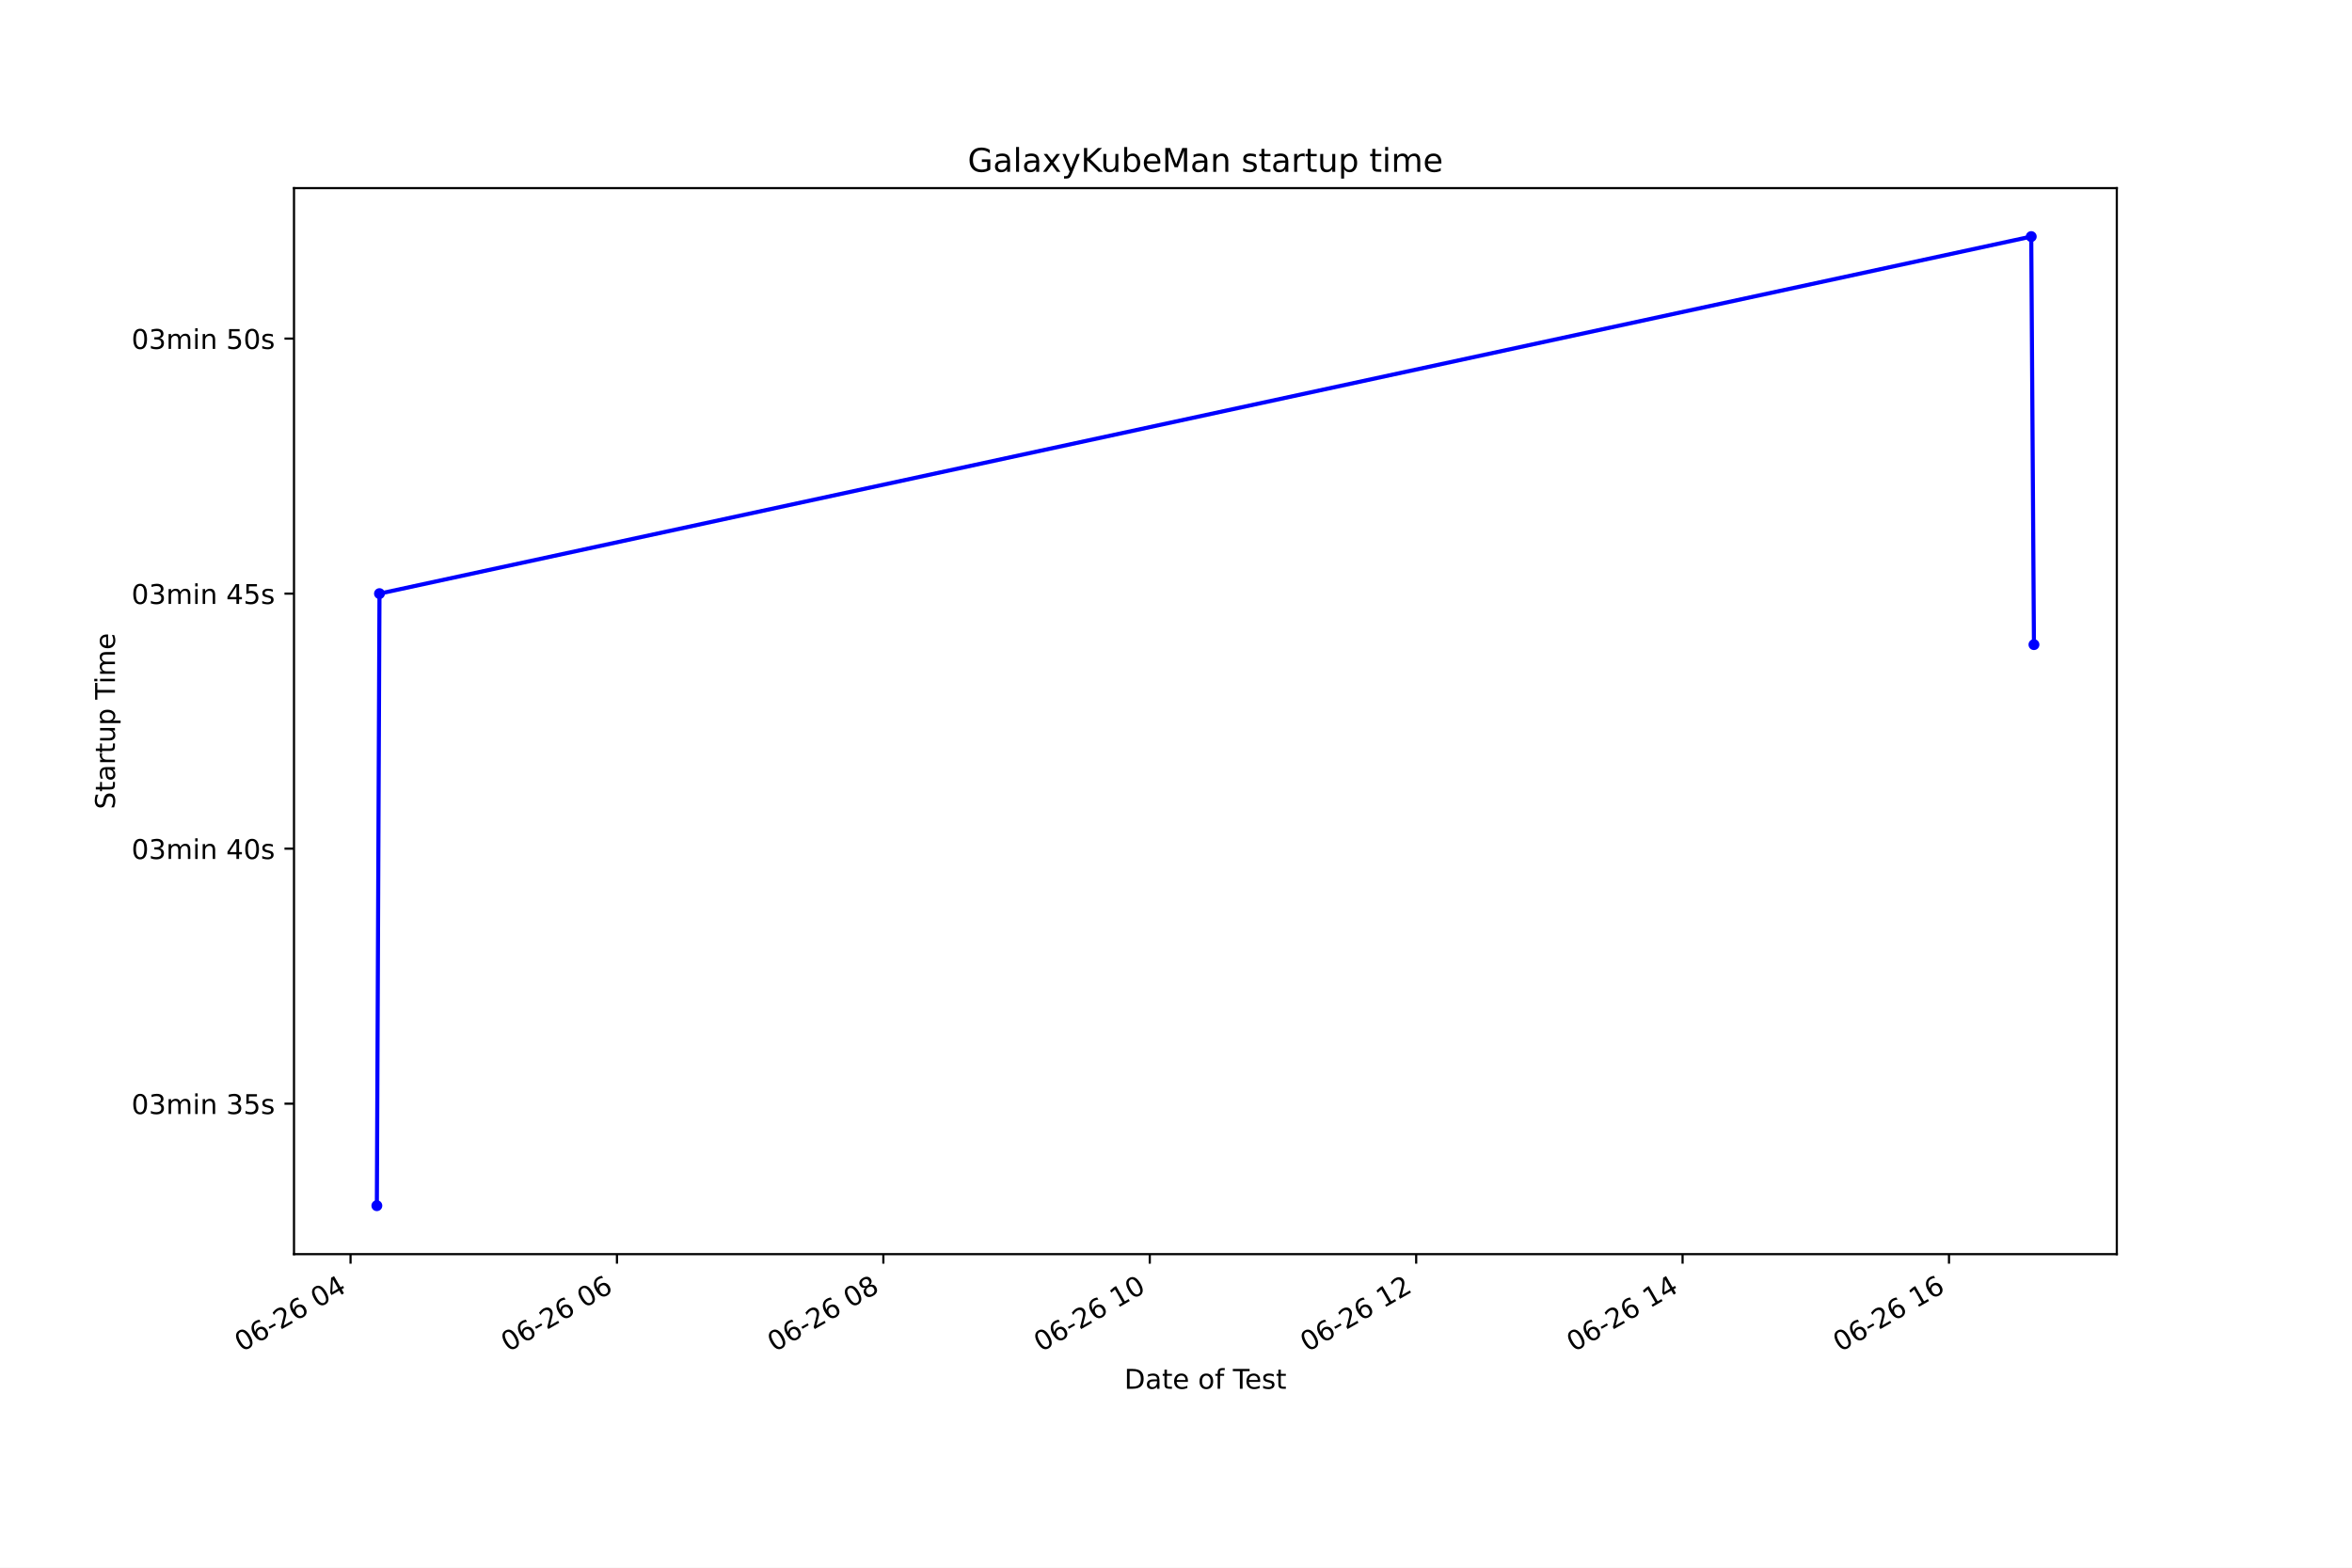
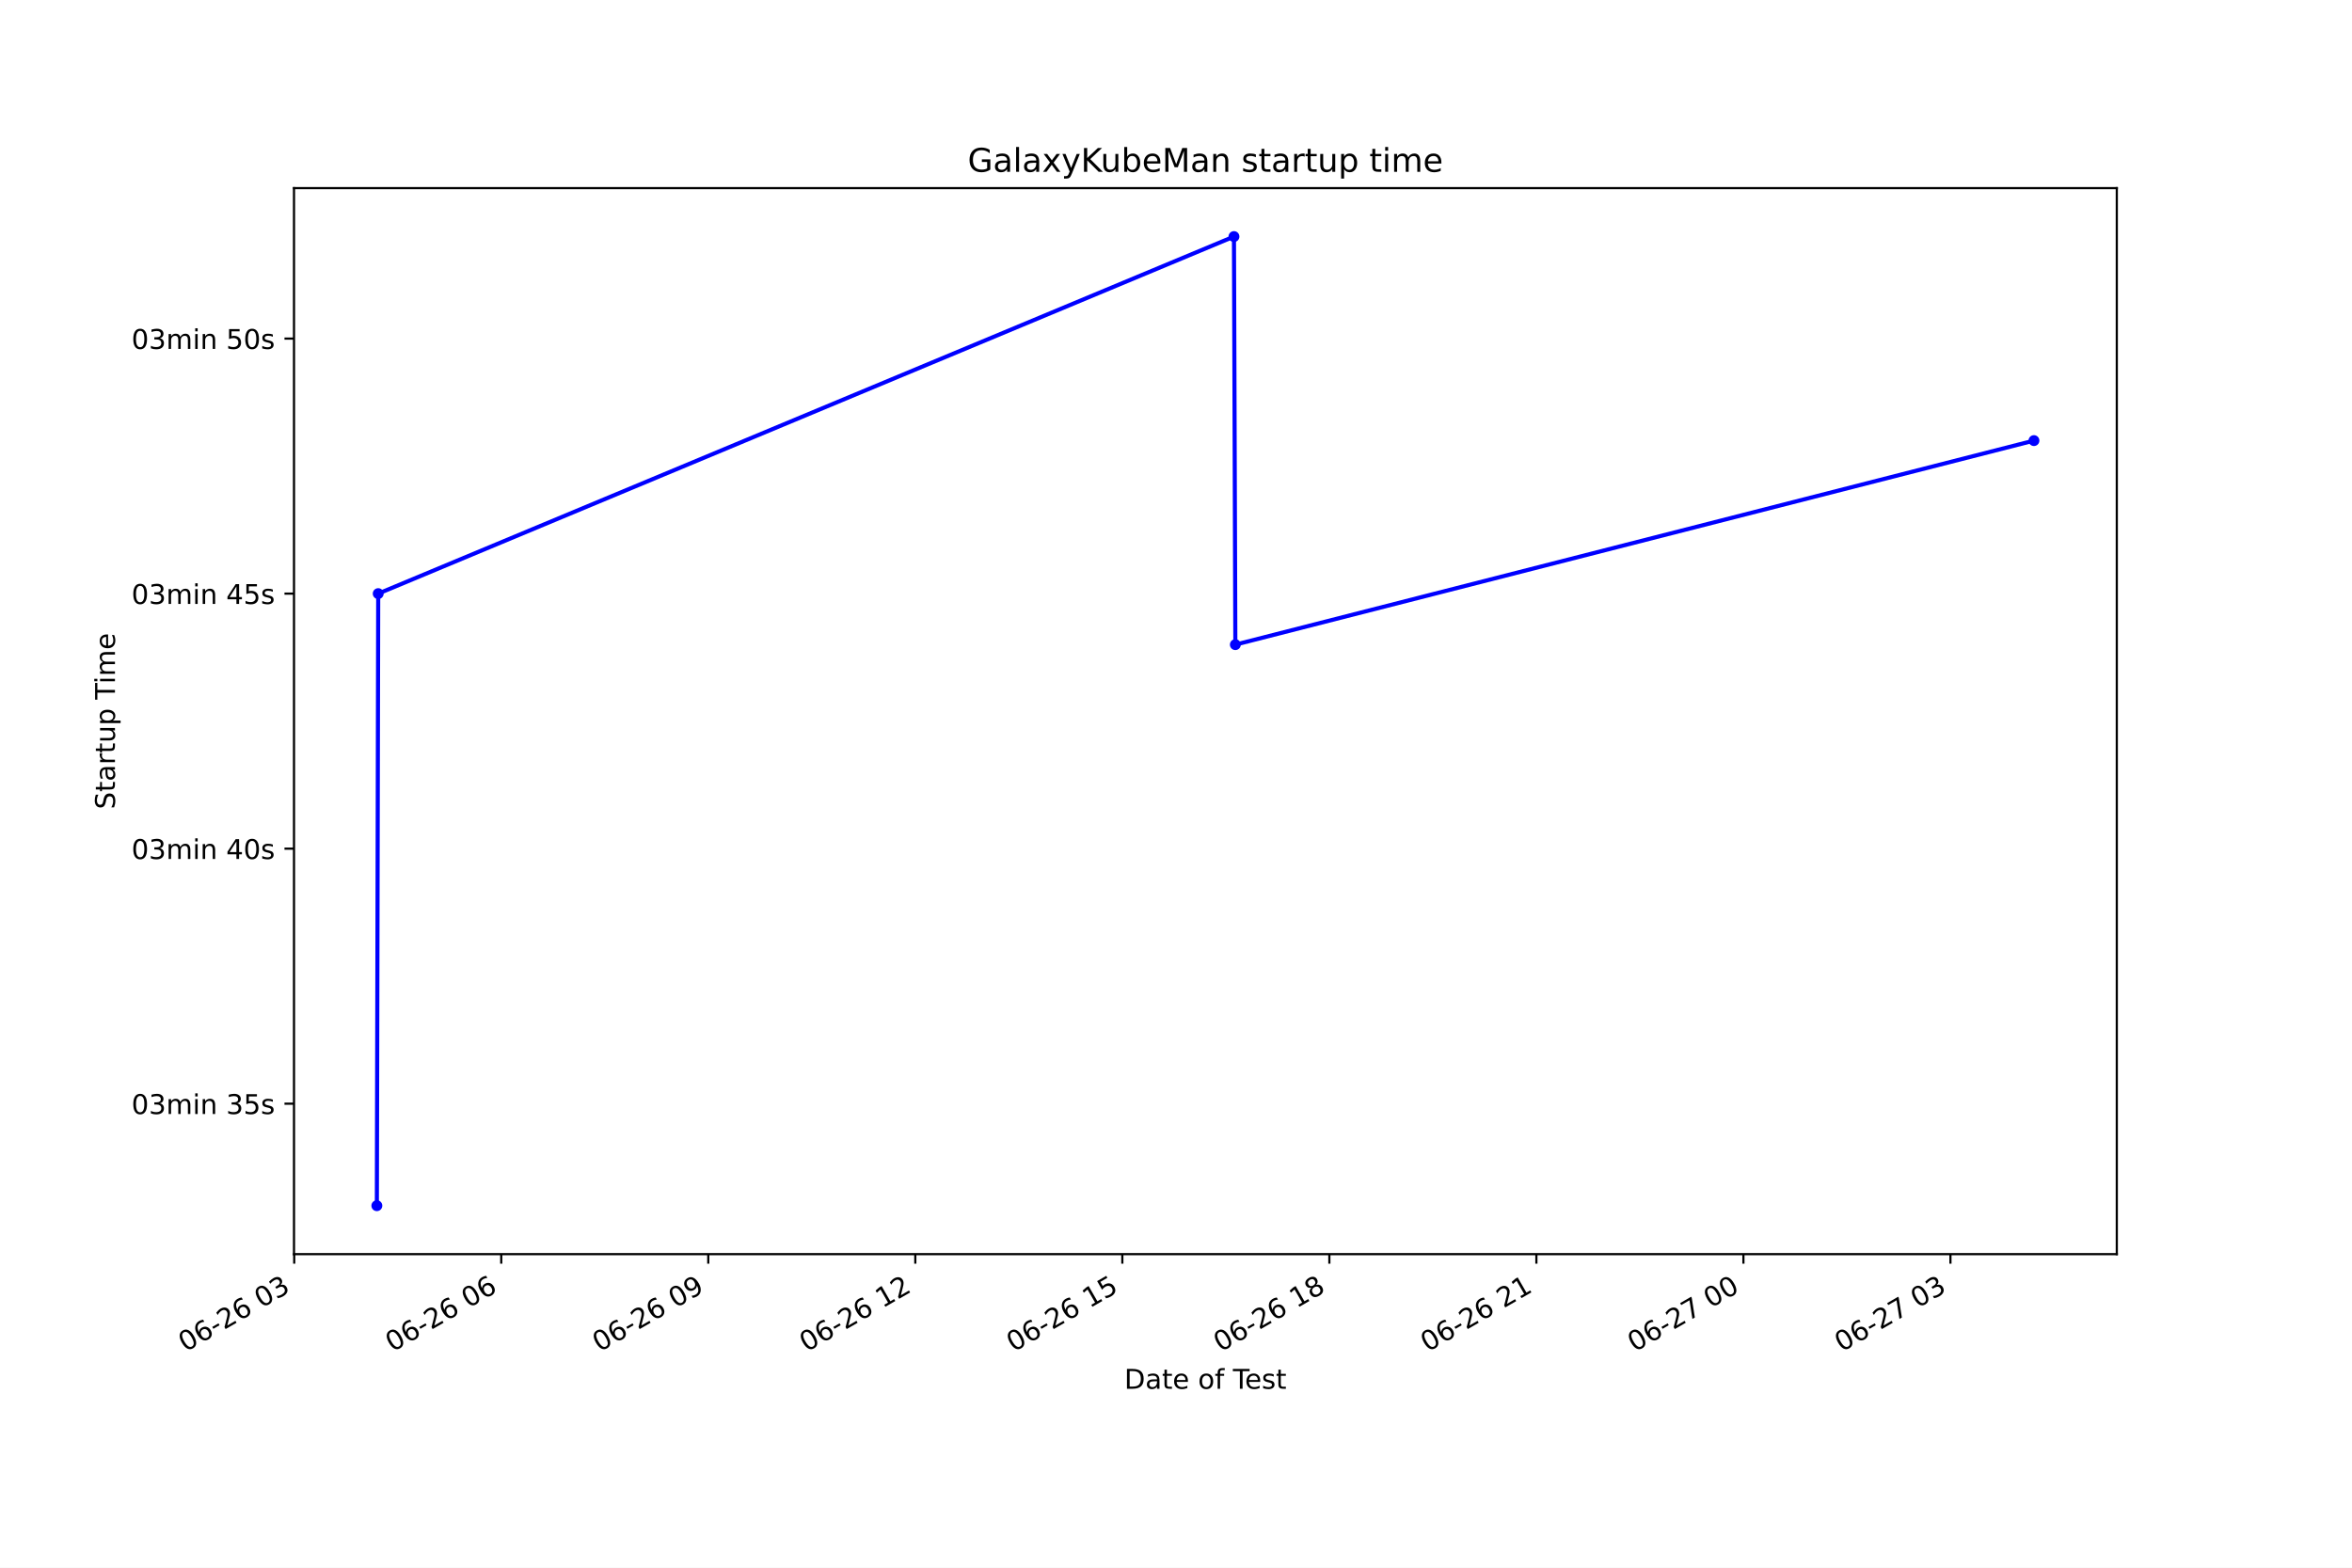
<svg xmlns="http://www.w3.org/2000/svg" xmlns:xlink="http://www.w3.org/1999/xlink" height="576pt" version="1.1" viewBox="0 0 864 576" width="864pt">
  <defs>
    <style type="text/css">*{stroke-linecap:butt;stroke-linejoin:round;}</style>
  </defs>
  <g id="figure_1">
    <g id="patch_1">
      <path d="M 0 576  L 864 576  L 864 0  L 0 0  z " style="fill:#ffffff;" />
    </g>
    <g id="axes_1">
      <g id="patch_2">
        <path d="M 108 460.8  L 777.6 460.8  L 777.6 69.12  L 108 69.12  z " style="fill:#ffffff;" />
      </g>
      <g id="matplotlib.axis_1">
        <g id="xtick_1">
          <g id="line2d_1">
            <defs>
-               <path d="M 0 0  L 0 3.5  " id="mfc3177bf66" style="stroke:#000000;stroke-width:0.8;" />
+               <path d="M 0 0  L 0 3.5  " id="m92f8b8c4ab" style="stroke:#000000;stroke-width:0.8;" />
            </defs>
            <g>
-               <use style="stroke:#000000;stroke-width:0.8;" x="128.772" xlink:href="#mfc3177bf66" y="460.8" />
+               <use style="stroke:#000000;stroke-width:0.8;" x="108.079" xlink:href="#m92f8b8c4ab" y="460.8" />
            </g>
          </g>
          <g id="text_1">
-             <g transform="translate(88.79514 496.8609)rotate(-30)scale(0.1 -0.1)">
+             <g transform="translate(68.10206 496.8609)rotate(-30)scale(0.1 -0.1)">
              <defs>
                <path d="M 2034 4250  Q 1547 4250 1301 3770  Q 1056 3291 1056 2328  Q 1056 1369 1301 889  Q 1547 409 2034 409  Q 2525 409 2770 889  Q 3016 1369 3016 2328  Q 3016 3291 2770 3770  Q 2525 4250 2034 4250  z M 2034 4750  Q 2819 4750 3233 4129  Q 3647 3509 3647 2328  Q 3647 1150 3233 529  Q 2819 -91 2034 -91  Q 1250 -91 836 529  Q 422 1150 422 2328  Q 422 3509 836 4129  Q 1250 4750 2034 4750  z " id="DejaVuSans-30" transform="scale(0.015625)" />
                <path d="M 2113 2584  Q 1688 2584 1439 2293  Q 1191 2003 1191 1497  Q 1191 994 1439 701  Q 1688 409 2113 409  Q 2538 409 2786 701  Q 3034 994 3034 1497  Q 3034 2003 2786 2293  Q 2538 2584 2113 2584  z M 3366 4563  L 3366 3988  Q 3128 4100 2886 4159  Q 2644 4219 2406 4219  Q 1781 4219 1451 3797  Q 1122 3375 1075 2522  Q 1259 2794 1537 2939  Q 1816 3084 2150 3084  Q 2853 3084 3261 2657  Q 3669 2231 3669 1497  Q 3669 778 3244 343  Q 2819 -91 2113 -91  Q 1303 -91 875 529  Q 447 1150 447 2328  Q 447 3434 972 4092  Q 1497 4750 2381 4750  Q 2619 4750 2861 4703  Q 3103 4656 3366 4563  z " id="DejaVuSans-36" transform="scale(0.015625)" />
                <path d="M 313 2009  L 1997 2009  L 1997 1497  L 313 1497  L 313 2009  z " id="DejaVuSans-2d" transform="scale(0.015625)" />
                <path d="M 1228 531  L 3431 531  L 3431 0  L 469 0  L 469 531  Q 828 903 1448 1529  Q 2069 2156 2228 2338  Q 2531 2678 2651 2914  Q 2772 3150 2772 3378  Q 2772 3750 2511 3984  Q 2250 4219 1831 4219  Q 1534 4219 1204 4116  Q 875 4013 500 3803  L 500 4441  Q 881 4594 1212 4672  Q 1544 4750 1819 4750  Q 2544 4750 2975 4387  Q 3406 4025 3406 3419  Q 3406 3131 3298 2873  Q 3191 2616 2906 2266  Q 2828 2175 2409 1742  Q 1991 1309 1228 531  z " id="DejaVuSans-32" transform="scale(0.015625)" />
                <path id="DejaVuSans-20" transform="scale(0.015625)" />
-                 <path d="M 2419 4116  L 825 1625  L 2419 1625  L 2419 4116  z M 2253 4666  L 3047 4666  L 3047 1625  L 3713 1625  L 3713 1100  L 3047 1100  L 3047 0  L 2419 0  L 2419 1100  L 313 1100  L 313 1709  L 2253 4666  z " id="DejaVuSans-34" transform="scale(0.015625)" />
+                 <path d="M 2597 2516  Q 3050 2419 3304 2112  Q 3559 1806 3559 1356  Q 3559 666 3084 287  Q 2609 -91 1734 -91  Q 1441 -91 1130 -33  Q 819 25 488 141  L 488 750  Q 750 597 1062 519  Q 1375 441 1716 441  Q 2309 441 2620 675  Q 2931 909 2931 1356  Q 2931 1769 2642 2001  Q 2353 2234 1838 2234  L 1294 2234  L 1294 2753  L 1863 2753  Q 2328 2753 2575 2939  Q 2822 3125 2822 3475  Q 2822 3834 2567 4026  Q 2313 4219 1838 4219  Q 1578 4219 1281 4162  Q 984 4106 628 3988  L 628 4550  Q 988 4650 1302 4700  Q 1616 4750 1894 4750  Q 2613 4750 3031 4423  Q 3450 4097 3450 3541  Q 3450 3153 3228 2886  Q 3006 2619 2597 2516  z " id="DejaVuSans-33" transform="scale(0.015625)" />
              </defs>
              <use xlink:href="#DejaVuSans-30" />
              <use x="63.623" xlink:href="#DejaVuSans-36" />
              <use x="127.246" xlink:href="#DejaVuSans-2d" />
              <use x="163.33" xlink:href="#DejaVuSans-32" />
              <use x="226.953" xlink:href="#DejaVuSans-36" />
              <use x="290.576" xlink:href="#DejaVuSans-20" />
              <use x="322.363" xlink:href="#DejaVuSans-30" />
-               <use x="385.986" xlink:href="#DejaVuSans-34" />
+               <use x="385.986" xlink:href="#DejaVuSans-33" />
            </g>
          </g>
        </g>
        <g id="xtick_2">
          <g id="line2d_2">
            <g>
-               <use style="stroke:#000000;stroke-width:0.8;" x="226.636" xlink:href="#mfc3177bf66" y="460.8" />
+               <use style="stroke:#000000;stroke-width:0.8;" x="184.131" xlink:href="#m92f8b8c4ab" y="460.8" />
            </g>
          </g>
          <g id="text_2">
-             <g transform="translate(186.6591 496.8609)rotate(-30)scale(0.1 -0.1)">
+             <g transform="translate(144.1534 496.8609)rotate(-30)scale(0.1 -0.1)">
              <use xlink:href="#DejaVuSans-30" />
              <use x="63.623" xlink:href="#DejaVuSans-36" />
              <use x="127.246" xlink:href="#DejaVuSans-2d" />
              <use x="163.33" xlink:href="#DejaVuSans-32" />
              <use x="226.953" xlink:href="#DejaVuSans-36" />
              <use x="290.576" xlink:href="#DejaVuSans-20" />
              <use x="322.363" xlink:href="#DejaVuSans-30" />
              <use x="385.986" xlink:href="#DejaVuSans-36" />
            </g>
          </g>
        </g>
        <g id="xtick_3">
          <g id="line2d_3">
            <g>
-               <use style="stroke:#000000;stroke-width:0.8;" x="324.5" xlink:href="#mfc3177bf66" y="460.8" />
+               <use style="stroke:#000000;stroke-width:0.8;" x="260.182" xlink:href="#m92f8b8c4ab" y="460.8" />
            </g>
          </g>
          <g id="text_3">
-             <g transform="translate(284.523 496.8609)rotate(-30)scale(0.1 -0.1)">
-               <defs>
-                 <path d="M 2034 2216  Q 1584 2216 1326 1975  Q 1069 1734 1069 1313  Q 1069 891 1326 650  Q 1584 409 2034 409  Q 2484 409 2743 651  Q 3003 894 3003 1313  Q 3003 1734 2745 1975  Q 2488 2216 2034 2216  z M 1403 2484  Q 997 2584 770 2862  Q 544 3141 544 3541  Q 544 4100 942 4425  Q 1341 4750 2034 4750  Q 2731 4750 3128 4425  Q 3525 4100 3525 3541  Q 3525 3141 3298 2862  Q 3072 2584 2669 2484  Q 3125 2378 3379 2068  Q 3634 1759 3634 1313  Q 3634 634 3220 271  Q 2806 -91 2034 -91  Q 1263 -91 848 271  Q 434 634 434 1313  Q 434 1759 690 2068  Q 947 2378 1403 2484  z M 1172 3481  Q 1172 3119 1398 2916  Q 1625 2713 2034 2713  Q 2441 2713 2670 2916  Q 2900 3119 2900 3481  Q 2900 3844 2670 4047  Q 2441 4250 2034 4250  Q 1625 4250 1398 4047  Q 1172 3844 1172 3481  z " id="DejaVuSans-38" transform="scale(0.015625)" />
+             <g transform="translate(220.2047 496.8609)rotate(-30)scale(0.1 -0.1)">
+               <defs>
+                 <path d="M 703 97  L 703 672  Q 941 559 1184 500  Q 1428 441 1663 441  Q 2288 441 2617 861  Q 2947 1281 2994 2138  Q 2813 1869 2534 1725  Q 2256 1581 1919 1581  Q 1219 1581 811 2004  Q 403 2428 403 3163  Q 403 3881 828 4315  Q 1253 4750 1959 4750  Q 2769 4750 3195 4129  Q 3622 3509 3622 2328  Q 3622 1225 3098 567  Q 2575 -91 1691 -91  Q 1453 -91 1209 -44  Q 966 3 703 97  z M 1959 2075  Q 2384 2075 2632 2365  Q 2881 2656 2881 3163  Q 2881 3666 2632 3958  Q 2384 4250 1959 4250  Q 1534 4250 1286 3958  Q 1038 3666 1038 3163  Q 1038 2656 1286 2365  Q 1534 2075 1959 2075  z " id="DejaVuSans-39" transform="scale(0.015625)" />
              </defs>
              <use xlink:href="#DejaVuSans-30" />
              <use x="63.623" xlink:href="#DejaVuSans-36" />
              <use x="127.246" xlink:href="#DejaVuSans-2d" />
              <use x="163.33" xlink:href="#DejaVuSans-32" />
              <use x="226.953" xlink:href="#DejaVuSans-36" />
              <use x="290.576" xlink:href="#DejaVuSans-20" />
              <use x="322.363" xlink:href="#DejaVuSans-30" />
-               <use x="385.986" xlink:href="#DejaVuSans-38" />
+               <use x="385.986" xlink:href="#DejaVuSans-39" />
            </g>
          </g>
        </g>
        <g id="xtick_4">
          <g id="line2d_4">
            <g>
-               <use style="stroke:#000000;stroke-width:0.8;" x="422.364" xlink:href="#mfc3177bf66" y="460.8" />
+               <use style="stroke:#000000;stroke-width:0.8;" x="336.233" xlink:href="#m92f8b8c4ab" y="460.8" />
            </g>
          </g>
          <g id="text_4">
-             <g transform="translate(382.387 496.8609)rotate(-30)scale(0.1 -0.1)">
+             <g transform="translate(296.256 496.8609)rotate(-30)scale(0.1 -0.1)">
              <defs>
                <path d="M 794 531  L 1825 531  L 1825 4091  L 703 3866  L 703 4441  L 1819 4666  L 2450 4666  L 2450 531  L 3481 531  L 3481 0  L 794 0  L 794 531  z " id="DejaVuSans-31" transform="scale(0.015625)" />
              </defs>
              <use xlink:href="#DejaVuSans-30" />
              <use x="63.623" xlink:href="#DejaVuSans-36" />
              <use x="127.246" xlink:href="#DejaVuSans-2d" />
              <use x="163.33" xlink:href="#DejaVuSans-32" />
              <use x="226.953" xlink:href="#DejaVuSans-36" />
              <use x="290.576" xlink:href="#DejaVuSans-20" />
              <use x="322.363" xlink:href="#DejaVuSans-31" />
-               <use x="385.986" xlink:href="#DejaVuSans-30" />
+               <use x="385.986" xlink:href="#DejaVuSans-32" />
            </g>
          </g>
        </g>
        <g id="xtick_5">
          <g id="line2d_5">
            <g>
-               <use style="stroke:#000000;stroke-width:0.8;" x="520.228" xlink:href="#mfc3177bf66" y="460.8" />
+               <use style="stroke:#000000;stroke-width:0.8;" x="412.284" xlink:href="#m92f8b8c4ab" y="460.8" />
            </g>
          </g>
          <g id="text_5">
-             <g transform="translate(480.2509 496.8609)rotate(-30)scale(0.1 -0.1)">
+             <g transform="translate(372.3073 496.8609)rotate(-30)scale(0.1 -0.1)">
+               <defs>
+                 <path d="M 691 4666  L 3169 4666  L 3169 4134  L 1269 4134  L 1269 2991  Q 1406 3038 1543 3061  Q 1681 3084 1819 3084  Q 2600 3084 3056 2656  Q 3513 2228 3513 1497  Q 3513 744 3044 326  Q 2575 -91 1722 -91  Q 1428 -91 1123 -41  Q 819 9 494 109  L 494 744  Q 775 591 1075 516  Q 1375 441 1709 441  Q 2250 441 2565 725  Q 2881 1009 2881 1497  Q 2881 1984 2565 2268  Q 2250 2553 1709 2553  Q 1456 2553 1204 2497  Q 953 2441 691 2322  L 691 4666  z " id="DejaVuSans-35" transform="scale(0.015625)" />
+               </defs>
              <use xlink:href="#DejaVuSans-30" />
              <use x="63.623" xlink:href="#DejaVuSans-36" />
              <use x="127.246" xlink:href="#DejaVuSans-2d" />
              <use x="163.33" xlink:href="#DejaVuSans-32" />
              <use x="226.953" xlink:href="#DejaVuSans-36" />
              <use x="290.576" xlink:href="#DejaVuSans-20" />
              <use x="322.363" xlink:href="#DejaVuSans-31" />
-               <use x="385.986" xlink:href="#DejaVuSans-32" />
+               <use x="385.986" xlink:href="#DejaVuSans-35" />
            </g>
          </g>
        </g>
        <g id="xtick_6">
          <g id="line2d_6">
            <g>
-               <use style="stroke:#000000;stroke-width:0.8;" x="618.092" xlink:href="#mfc3177bf66" y="460.8" />
+               <use style="stroke:#000000;stroke-width:0.8;" x="488.336" xlink:href="#m92f8b8c4ab" y="460.8" />
            </g>
          </g>
          <g id="text_6">
-             <g transform="translate(578.1148 496.8609)rotate(-30)scale(0.1 -0.1)">
+             <g transform="translate(448.3586 496.8609)rotate(-30)scale(0.1 -0.1)">
+               <defs>
+                 <path d="M 2034 2216  Q 1584 2216 1326 1975  Q 1069 1734 1069 1313  Q 1069 891 1326 650  Q 1584 409 2034 409  Q 2484 409 2743 651  Q 3003 894 3003 1313  Q 3003 1734 2745 1975  Q 2488 2216 2034 2216  z M 1403 2484  Q 997 2584 770 2862  Q 544 3141 544 3541  Q 544 4100 942 4425  Q 1341 4750 2034 4750  Q 2731 4750 3128 4425  Q 3525 4100 3525 3541  Q 3525 3141 3298 2862  Q 3072 2584 2669 2484  Q 3125 2378 3379 2068  Q 3634 1759 3634 1313  Q 3634 634 3220 271  Q 2806 -91 2034 -91  Q 1263 -91 848 271  Q 434 634 434 1313  Q 434 1759 690 2068  Q 947 2378 1403 2484  z M 1172 3481  Q 1172 3119 1398 2916  Q 1625 2713 2034 2713  Q 2441 2713 2670 2916  Q 2900 3119 2900 3481  Q 2900 3844 2670 4047  Q 2441 4250 2034 4250  Q 1625 4250 1398 4047  Q 1172 3844 1172 3481  z " id="DejaVuSans-38" transform="scale(0.015625)" />
+               </defs>
              <use xlink:href="#DejaVuSans-30" />
              <use x="63.623" xlink:href="#DejaVuSans-36" />
              <use x="127.246" xlink:href="#DejaVuSans-2d" />
              <use x="163.33" xlink:href="#DejaVuSans-32" />
              <use x="226.953" xlink:href="#DejaVuSans-36" />
              <use x="290.576" xlink:href="#DejaVuSans-20" />
              <use x="322.363" xlink:href="#DejaVuSans-31" />
-               <use x="385.986" xlink:href="#DejaVuSans-34" />
+               <use x="385.986" xlink:href="#DejaVuSans-38" />
            </g>
          </g>
        </g>
        <g id="xtick_7">
          <g id="line2d_7">
            <g>
-               <use style="stroke:#000000;stroke-width:0.8;" x="715.956" xlink:href="#mfc3177bf66" y="460.8" />
+               <use style="stroke:#000000;stroke-width:0.8;" x="564.387" xlink:href="#m92f8b8c4ab" y="460.8" />
            </g>
          </g>
          <g id="text_7">
-             <g transform="translate(675.9788 496.8609)rotate(-30)scale(0.1 -0.1)">
-               <use xlink:href="#DejaVuSans-30" />
-               <use x="63.623" xlink:href="#DejaVuSans-36" />
-               <use x="127.246" xlink:href="#DejaVuSans-2d" />
-               <use x="163.33" xlink:href="#DejaVuSans-32" />
-               <use x="226.953" xlink:href="#DejaVuSans-36" />
-               <use x="290.576" xlink:href="#DejaVuSans-20" />
-               <use x="322.363" xlink:href="#DejaVuSans-31" />
-               <use x="385.986" xlink:href="#DejaVuSans-36" />
-             </g>
-           </g>
-         </g>
-         <g id="text_8">
+             <g transform="translate(524.4099 496.8609)rotate(-30)scale(0.1 -0.1)">
+               <use xlink:href="#DejaVuSans-30" />
+               <use x="63.623" xlink:href="#DejaVuSans-36" />
+               <use x="127.246" xlink:href="#DejaVuSans-2d" />
+               <use x="163.33" xlink:href="#DejaVuSans-32" />
+               <use x="226.953" xlink:href="#DejaVuSans-36" />
+               <use x="290.576" xlink:href="#DejaVuSans-20" />
+               <use x="322.363" xlink:href="#DejaVuSans-32" />
+               <use x="385.986" xlink:href="#DejaVuSans-31" />
+             </g>
+           </g>
+         </g>
+         <g id="xtick_8">
+           <g id="line2d_8">
+             <g>
+               <use style="stroke:#000000;stroke-width:0.8;" x="640.438" xlink:href="#m92f8b8c4ab" y="460.8" />
+             </g>
+           </g>
+           <g id="text_8">
+             <g transform="translate(600.4612 496.8609)rotate(-30)scale(0.1 -0.1)">
+               <defs>
+                 <path d="M 525 4666  L 3525 4666  L 3525 4397  L 1831 0  L 1172 0  L 2766 4134  L 525 4134  L 525 4666  z " id="DejaVuSans-37" transform="scale(0.015625)" />
+               </defs>
+               <use xlink:href="#DejaVuSans-30" />
+               <use x="63.623" xlink:href="#DejaVuSans-36" />
+               <use x="127.246" xlink:href="#DejaVuSans-2d" />
+               <use x="163.33" xlink:href="#DejaVuSans-32" />
+               <use x="226.953" xlink:href="#DejaVuSans-37" />
+               <use x="290.576" xlink:href="#DejaVuSans-20" />
+               <use x="322.363" xlink:href="#DejaVuSans-30" />
+               <use x="385.986" xlink:href="#DejaVuSans-30" />
+             </g>
+           </g>
+         </g>
+         <g id="xtick_9">
+           <g id="line2d_9">
+             <g>
+               <use style="stroke:#000000;stroke-width:0.8;" x="716.49" xlink:href="#m92f8b8c4ab" y="460.8" />
+             </g>
+           </g>
+           <g id="text_9">
+             <g transform="translate(676.5125 496.8609)rotate(-30)scale(0.1 -0.1)">
+               <use xlink:href="#DejaVuSans-30" />
+               <use x="63.623" xlink:href="#DejaVuSans-36" />
+               <use x="127.246" xlink:href="#DejaVuSans-2d" />
+               <use x="163.33" xlink:href="#DejaVuSans-32" />
+               <use x="226.953" xlink:href="#DejaVuSans-37" />
+               <use x="290.576" xlink:href="#DejaVuSans-20" />
+               <use x="322.363" xlink:href="#DejaVuSans-30" />
+               <use x="385.986" xlink:href="#DejaVuSans-33" />
+             </g>
+           </g>
+         </g>
+         <g id="text_10">
          <g transform="translate(413.0063 510.2604)scale(0.1 -0.1)">
            <defs>
              <path d="M 1259 4147  L 1259 519  L 2022 519  Q 2988 519 3436 956  Q 3884 1394 3884 2338  Q 3884 3275 3436 3711  Q 2988 4147 2022 4147  L 1259 4147  z M 628 4666  L 1925 4666  Q 3281 4666 3915 4102  Q 4550 3538 4550 2338  Q 4550 1131 3912 565  Q 3275 0 1925 0  L 628 0  L 628 4666  z " id="DejaVuSans-44" transform="scale(0.015625)" />
              <path d="M 2194 1759  Q 1497 1759 1228 1600  Q 959 1441 959 1056  Q 959 750 1161 570  Q 1363 391 1709 391  Q 2188 391 2477 730  Q 2766 1069 2766 1631  L 2766 1759  L 2194 1759  z M 3341 1997  L 3341 0  L 2766 0  L 2766 531  Q 2569 213 2275 61  Q 1981 -91 1556 -91  Q 1019 -91 701 211  Q 384 513 384 1019  Q 384 1609 779 1909  Q 1175 2209 1959 2209  L 2766 2209  L 2766 2266  Q 2766 2663 2505 2880  Q 2244 3097 1772 3097  Q 1472 3097 1187 3025  Q 903 2953 641 2809  L 641 3341  Q 956 3463 1253 3523  Q 1550 3584 1831 3584  Q 2591 3584 2966 3190  Q 3341 2797 3341 1997  z " id="DejaVuSans-61" transform="scale(0.015625)" />
              <path d="M 1172 4494  L 1172 3500  L 2356 3500  L 2356 3053  L 1172 3053  L 1172 1153  Q 1172 725 1289 603  Q 1406 481 1766 481  L 2356 481  L 2356 0  L 1766 0  Q 1100 0 847 248  Q 594 497 594 1153  L 594 3053  L 172 3053  L 172 3500  L 594 3500  L 594 4494  L 1172 4494  z " id="DejaVuSans-74" transform="scale(0.015625)" />
              <path d="M 3597 1894  L 3597 1613  L 953 1613  Q 991 1019 1311 708  Q 1631 397 2203 397  Q 2534 397 2845 478  Q 3156 559 3463 722  L 3463 178  Q 3153 47 2828 -22  Q 2503 -91 2169 -91  Q 1331 -91 842 396  Q 353 884 353 1716  Q 353 2575 817 3079  Q 1281 3584 2069 3584  Q 2775 3584 3186 3129  Q 3597 2675 3597 1894  z M 3022 2063  Q 3016 2534 2758 2815  Q 2500 3097 2075 3097  Q 1594 3097 1305 2825  Q 1016 2553 972 2059  L 3022 2063  z " id="DejaVuSans-65" transform="scale(0.015625)" />
              <path d="M 1959 3097  Q 1497 3097 1228 2736  Q 959 2375 959 1747  Q 959 1119 1226 758  Q 1494 397 1959 397  Q 2419 397 2687 759  Q 2956 1122 2956 1747  Q 2956 2369 2687 2733  Q 2419 3097 1959 3097  z M 1959 3584  Q 2709 3584 3137 3096  Q 3566 2609 3566 1747  Q 3566 888 3137 398  Q 2709 -91 1959 -91  Q 1206 -91 779 398  Q 353 888 353 1747  Q 353 2609 779 3096  Q 1206 3584 1959 3584  z " id="DejaVuSans-6f" transform="scale(0.015625)" />
              <path d="M 2375 4863  L 2375 4384  L 1825 4384  Q 1516 4384 1395 4259  Q 1275 4134 1275 3809  L 1275 3500  L 2222 3500  L 2222 3053  L 1275 3053  L 1275 0  L 697 0  L 697 3053  L 147 3053  L 147 3500  L 697 3500  L 697 3744  Q 697 4328 969 4595  Q 1241 4863 1831 4863  L 2375 4863  z " id="DejaVuSans-66" transform="scale(0.015625)" />
              <path d="M -19 4666  L 3928 4666  L 3928 4134  L 2272 4134  L 2272 0  L 1638 0  L 1638 4134  L -19 4134  L -19 4666  z " id="DejaVuSans-54" transform="scale(0.015625)" />
              <path d="M 2834 3397  L 2834 2853  Q 2591 2978 2328 3040  Q 2066 3103 1784 3103  Q 1356 3103 1142 2972  Q 928 2841 928 2578  Q 928 2378 1081 2264  Q 1234 2150 1697 2047  L 1894 2003  Q 2506 1872 2764 1633  Q 3022 1394 3022 966  Q 3022 478 2636 193  Q 2250 -91 1575 -91  Q 1294 -91 989 -36  Q 684 19 347 128  L 347 722  Q 666 556 975 473  Q 1284 391 1588 391  Q 1994 391 2212 530  Q 2431 669 2431 922  Q 2431 1156 2273 1281  Q 2116 1406 1581 1522  L 1381 1569  Q 847 1681 609 1914  Q 372 2147 372 2553  Q 372 3047 722 3315  Q 1072 3584 1716 3584  Q 2034 3584 2315 3537  Q 2597 3491 2834 3397  z " id="DejaVuSans-73" transform="scale(0.015625)" />
            </defs>
            <use xlink:href="#DejaVuSans-44" />
            <use x="77.002" xlink:href="#DejaVuSans-61" />
            <use x="138.281" xlink:href="#DejaVuSans-74" />
            <use x="177.49" xlink:href="#DejaVuSans-65" />
            <use x="239.014" xlink:href="#DejaVuSans-20" />
            <use x="270.801" xlink:href="#DejaVuSans-6f" />
            <use x="331.982" xlink:href="#DejaVuSans-66" />
            <use x="367.188" xlink:href="#DejaVuSans-20" />
            <use x="398.975" xlink:href="#DejaVuSans-54" />
            <use x="443.059" xlink:href="#DejaVuSans-65" />
            <use x="504.582" xlink:href="#DejaVuSans-73" />
            <use x="556.682" xlink:href="#DejaVuSans-74" />
          </g>
        </g>
      </g>
      <g id="matplotlib.axis_2">
        <g id="ytick_1">
-           <g id="line2d_8">
+           <g id="line2d_10">
            <defs>
-               <path d="M 0 0  L -3.5 0  " id="m9885766655" style="stroke:#000000;stroke-width:0.8;" />
+               <path d="M 0 0  L -3.5 0  " id="m0ee641b2ec" style="stroke:#000000;stroke-width:0.8;" />
            </defs>
            <g>
-               <use style="stroke:#000000;stroke-width:0.8;" x="108" xlink:href="#m9885766655" y="405.515" />
-             </g>
-           </g>
-           <g id="text_9">
+               <use style="stroke:#000000;stroke-width:0.8;" x="108" xlink:href="#m0ee641b2ec" y="405.515" />
+             </g>
+           </g>
+           <g id="text_11">
            <g transform="translate(48.30625 409.3142)scale(0.1 -0.1)">
              <defs>
-                 <path d="M 2597 2516  Q 3050 2419 3304 2112  Q 3559 1806 3559 1356  Q 3559 666 3084 287  Q 2609 -91 1734 -91  Q 1441 -91 1130 -33  Q 819 25 488 141  L 488 750  Q 750 597 1062 519  Q 1375 441 1716 441  Q 2309 441 2620 675  Q 2931 909 2931 1356  Q 2931 1769 2642 2001  Q 2353 2234 1838 2234  L 1294 2234  L 1294 2753  L 1863 2753  Q 2328 2753 2575 2939  Q 2822 3125 2822 3475  Q 2822 3834 2567 4026  Q 2313 4219 1838 4219  Q 1578 4219 1281 4162  Q 984 4106 628 3988  L 628 4550  Q 988 4650 1302 4700  Q 1616 4750 1894 4750  Q 2613 4750 3031 4423  Q 3450 4097 3450 3541  Q 3450 3153 3228 2886  Q 3006 2619 2597 2516  z " id="DejaVuSans-33" transform="scale(0.015625)" />
                <path d="M 3328 2828  Q 3544 3216 3844 3400  Q 4144 3584 4550 3584  Q 5097 3584 5394 3201  Q 5691 2819 5691 2113  L 5691 0  L 5113 0  L 5113 2094  Q 5113 2597 4934 2840  Q 4756 3084 4391 3084  Q 3944 3084 3684 2787  Q 3425 2491 3425 1978  L 3425 0  L 2847 0  L 2847 2094  Q 2847 2600 2669 2842  Q 2491 3084 2119 3084  Q 1678 3084 1418 2786  Q 1159 2488 1159 1978  L 1159 0  L 581 0  L 581 3500  L 1159 3500  L 1159 2956  Q 1356 3278 1631 3431  Q 1906 3584 2284 3584  Q 2666 3584 2933 3390  Q 3200 3197 3328 2828  z " id="DejaVuSans-6d" transform="scale(0.015625)" />
                <path d="M 603 3500  L 1178 3500  L 1178 0  L 603 0  L 603 3500  z M 603 4863  L 1178 4863  L 1178 4134  L 603 4134  L 603 4863  z " id="DejaVuSans-69" transform="scale(0.015625)" />
                <path d="M 3513 2113  L 3513 0  L 2938 0  L 2938 2094  Q 2938 2591 2744 2837  Q 2550 3084 2163 3084  Q 1697 3084 1428 2787  Q 1159 2491 1159 1978  L 1159 0  L 581 0  L 581 3500  L 1159 3500  L 1159 2956  Q 1366 3272 1645 3428  Q 1925 3584 2291 3584  Q 2894 3584 3203 3211  Q 3513 2838 3513 2113  z " id="DejaVuSans-6e" transform="scale(0.015625)" />
-                 <path d="M 691 4666  L 3169 4666  L 3169 4134  L 1269 4134  L 1269 2991  Q 1406 3038 1543 3061  Q 1681 3084 1819 3084  Q 2600 3084 3056 2656  Q 3513 2228 3513 1497  Q 3513 744 3044 326  Q 2575 -91 1722 -91  Q 1428 -91 1123 -41  Q 819 9 494 109  L 494 744  Q 775 591 1075 516  Q 1375 441 1709 441  Q 2250 441 2565 725  Q 2881 1009 2881 1497  Q 2881 1984 2565 2268  Q 2250 2553 1709 2553  Q 1456 2553 1204 2497  Q 953 2441 691 2322  L 691 4666  z " id="DejaVuSans-35" transform="scale(0.015625)" />
              </defs>
              <use xlink:href="#DejaVuSans-30" />
              <use x="63.623" xlink:href="#DejaVuSans-33" />
              <use x="127.246" xlink:href="#DejaVuSans-6d" />
              <use x="224.658" xlink:href="#DejaVuSans-69" />
              <use x="252.441" xlink:href="#DejaVuSans-6e" />
              <use x="315.82" xlink:href="#DejaVuSans-20" />
              <use x="347.607" xlink:href="#DejaVuSans-33" />
              <use x="411.23" xlink:href="#DejaVuSans-35" />
              <use x="474.854" xlink:href="#DejaVuSans-73" />
            </g>
          </g>
        </g>
        <g id="ytick_2">
-           <g id="line2d_9">
-             <g>
-               <use style="stroke:#000000;stroke-width:0.8;" x="108" xlink:href="#m9885766655" y="311.812" />
-             </g>
-           </g>
-           <g id="text_10">
+           <g id="line2d_11">
+             <g>
+               <use style="stroke:#000000;stroke-width:0.8;" x="108" xlink:href="#m0ee641b2ec" y="311.812" />
+             </g>
+           </g>
+           <g id="text_12">
            <g transform="translate(48.30625 315.6109)scale(0.1 -0.1)">
+               <defs>
+                 <path d="M 2419 4116  L 825 1625  L 2419 1625  L 2419 4116  z M 2253 4666  L 3047 4666  L 3047 1625  L 3713 1625  L 3713 1100  L 3047 1100  L 3047 0  L 2419 0  L 2419 1100  L 313 1100  L 313 1709  L 2253 4666  z " id="DejaVuSans-34" transform="scale(0.015625)" />
+               </defs>
              <use xlink:href="#DejaVuSans-30" />
              <use x="63.623" xlink:href="#DejaVuSans-33" />
              <use x="127.246" xlink:href="#DejaVuSans-6d" />
              <use x="224.658" xlink:href="#DejaVuSans-69" />
              <use x="252.441" xlink:href="#DejaVuSans-6e" />
              <use x="315.82" xlink:href="#DejaVuSans-20" />
              <use x="347.607" xlink:href="#DejaVuSans-34" />
              <use x="411.23" xlink:href="#DejaVuSans-30" />
              <use x="474.854" xlink:href="#DejaVuSans-73" />
            </g>
          </g>
        </g>
        <g id="ytick_3">
-           <g id="line2d_10">
-             <g>
-               <use style="stroke:#000000;stroke-width:0.8;" x="108" xlink:href="#m9885766655" y="218.108" />
-             </g>
-           </g>
-           <g id="text_11">
+           <g id="line2d_12">
+             <g>
+               <use style="stroke:#000000;stroke-width:0.8;" x="108" xlink:href="#m0ee641b2ec" y="218.108" />
+             </g>
+           </g>
+           <g id="text_13">
            <g transform="translate(48.30625 221.9075)scale(0.1 -0.1)">
              <use xlink:href="#DejaVuSans-30" />
              <use x="63.623" xlink:href="#DejaVuSans-33" />
              <use x="127.246" xlink:href="#DejaVuSans-6d" />
              <use x="224.658" xlink:href="#DejaVuSans-69" />
              <use x="252.441" xlink:href="#DejaVuSans-6e" />
              <use x="315.82" xlink:href="#DejaVuSans-20" />
              <use x="347.607" xlink:href="#DejaVuSans-34" />
              <use x="411.23" xlink:href="#DejaVuSans-35" />
              <use x="474.854" xlink:href="#DejaVuSans-73" />
            </g>
          </g>
        </g>
        <g id="ytick_4">
-           <g id="line2d_11">
-             <g>
-               <use style="stroke:#000000;stroke-width:0.8;" x="108" xlink:href="#m9885766655" y="124.405" />
-             </g>
-           </g>
-           <g id="text_12">
+           <g id="line2d_13">
+             <g>
+               <use style="stroke:#000000;stroke-width:0.8;" x="108" xlink:href="#m0ee641b2ec" y="124.405" />
+             </g>
+           </g>
+           <g id="text_14">
            <g transform="translate(48.30625 128.2042)scale(0.1 -0.1)">
              <use xlink:href="#DejaVuSans-30" />
              <use x="63.623" xlink:href="#DejaVuSans-33" />
              <use x="127.246" xlink:href="#DejaVuSans-6d" />
              <use x="224.658" xlink:href="#DejaVuSans-69" />
              <use x="252.441" xlink:href="#DejaVuSans-6e" />
              <use x="315.82" xlink:href="#DejaVuSans-20" />
              <use x="347.607" xlink:href="#DejaVuSans-35" />
              <use x="411.23" xlink:href="#DejaVuSans-30" />
              <use x="474.854" xlink:href="#DejaVuSans-73" />
            </g>
          </g>
        </g>
-         <g id="text_13">
+         <g id="text_15">
          <g transform="translate(42.22656 297.3397)rotate(-90)scale(0.1 -0.1)">
            <defs>
              <path d="M 3425 4513  L 3425 3897  Q 3066 4069 2747 4153  Q 2428 4238 2131 4238  Q 1616 4238 1336 4038  Q 1056 3838 1056 3469  Q 1056 3159 1242 3001  Q 1428 2844 1947 2747  L 2328 2669  Q 3034 2534 3370 2195  Q 3706 1856 3706 1288  Q 3706 609 3251 259  Q 2797 -91 1919 -91  Q 1588 -91 1214 -16  Q 841 59 441 206  L 441 856  Q 825 641 1194 531  Q 1563 422 1919 422  Q 2459 422 2753 634  Q 3047 847 3047 1241  Q 3047 1584 2836 1778  Q 2625 1972 2144 2069  L 1759 2144  Q 1053 2284 737 2584  Q 422 2884 422 3419  Q 422 4038 858 4394  Q 1294 4750 2059 4750  Q 2388 4750 2728 4690  Q 3069 4631 3425 4513  z " id="DejaVuSans-53" transform="scale(0.015625)" />
              <path d="M 2631 2963  Q 2534 3019 2420 3045  Q 2306 3072 2169 3072  Q 1681 3072 1420 2755  Q 1159 2438 1159 1844  L 1159 0  L 581 0  L 581 3500  L 1159 3500  L 1159 2956  Q 1341 3275 1631 3429  Q 1922 3584 2338 3584  Q 2397 3584 2469 3576  Q 2541 3569 2628 3553  L 2631 2963  z " id="DejaVuSans-72" transform="scale(0.015625)" />
              <path d="M 544 1381  L 544 3500  L 1119 3500  L 1119 1403  Q 1119 906 1312 657  Q 1506 409 1894 409  Q 2359 409 2629 706  Q 2900 1003 2900 1516  L 2900 3500  L 3475 3500  L 3475 0  L 2900 0  L 2900 538  Q 2691 219 2414 64  Q 2138 -91 1772 -91  Q 1169 -91 856 284  Q 544 659 544 1381  z M 1991 3584  L 1991 3584  z " id="DejaVuSans-75" transform="scale(0.015625)" />
              <path d="M 1159 525  L 1159 -1331  L 581 -1331  L 581 3500  L 1159 3500  L 1159 2969  Q 1341 3281 1617 3432  Q 1894 3584 2278 3584  Q 2916 3584 3314 3078  Q 3713 2572 3713 1747  Q 3713 922 3314 415  Q 2916 -91 2278 -91  Q 1894 -91 1617 61  Q 1341 213 1159 525  z M 3116 1747  Q 3116 2381 2855 2742  Q 2594 3103 2138 3103  Q 1681 3103 1420 2742  Q 1159 2381 1159 1747  Q 1159 1113 1420 752  Q 1681 391 2138 391  Q 2594 391 2855 752  Q 3116 1113 3116 1747  z " id="DejaVuSans-70" transform="scale(0.015625)" />
            </defs>
            <use xlink:href="#DejaVuSans-53" />
            <use x="63.477" xlink:href="#DejaVuSans-74" />
            <use x="102.686" xlink:href="#DejaVuSans-61" />
            <use x="163.965" xlink:href="#DejaVuSans-72" />
            <use x="205.078" xlink:href="#DejaVuSans-74" />
            <use x="244.287" xlink:href="#DejaVuSans-75" />
            <use x="307.666" xlink:href="#DejaVuSans-70" />
            <use x="371.143" xlink:href="#DejaVuSans-20" />
            <use x="402.93" xlink:href="#DejaVuSans-54" />
            <use x="460.889" xlink:href="#DejaVuSans-69" />
            <use x="488.672" xlink:href="#DejaVuSans-6d" />
            <use x="586.084" xlink:href="#DejaVuSans-65" />
          </g>
        </g>
      </g>
-       <g id="line2d_12">
-         <path clip-path="url(#p1b4d1222ed)" d="M 747.164 236.849  L 746.171 86.924  L 139.401 218.108  L 138.436 442.996  " style="fill:none;stroke:#0000ff;stroke-linecap:square;stroke-width:1.5;" />
+       <g id="line2d_14">
+         <path clip-path="url(#pb6ff90d665)" d="M 747.164 161.886  L 453.803 236.849  L 453.289 86.924  L 138.936 218.108  L 138.436 442.996  " style="fill:none;stroke:#0000ff;stroke-linecap:square;stroke-width:1.5;" />
        <defs>
-           <path d="M 0 1.5  C 0.398 1.5 0.779 1.342 1.061 1.061  C 1.342 0.779 1.5 0.398 1.5 0  C 1.5 -0.398 1.342 -0.779 1.061 -1.061  C 0.779 -1.342 0.398 -1.5 0 -1.5  C -0.398 -1.5 -0.779 -1.342 -1.061 -1.061  C -1.342 -0.779 -1.5 -0.398 -1.5 0  C -1.5 0.398 -1.342 0.779 -1.061 1.061  C -0.779 1.342 -0.398 1.5 0 1.5  z " id="m3490fe6077" style="stroke:#0000ff;" />
+           <path d="M 0 1.5  C 0.398 1.5 0.779 1.342 1.061 1.061  C 1.342 0.779 1.5 0.398 1.5 0  C 1.5 -0.398 1.342 -0.779 1.061 -1.061  C 0.779 -1.342 0.398 -1.5 0 -1.5  C -0.398 -1.5 -0.779 -1.342 -1.061 -1.061  C -1.342 -0.779 -1.5 -0.398 -1.5 0  C -1.5 0.398 -1.342 0.779 -1.061 1.061  C -0.779 1.342 -0.398 1.5 0 1.5  z " id="m8d163c4cc3" style="stroke:#0000ff;" />
        </defs>
-         <g clip-path="url(#p1b4d1222ed)">
-           <use style="fill:#0000ff;stroke:#0000ff;" x="747.164" xlink:href="#m3490fe6077" y="236.849" />
-           <use style="fill:#0000ff;stroke:#0000ff;" x="746.171" xlink:href="#m3490fe6077" y="86.924" />
-           <use style="fill:#0000ff;stroke:#0000ff;" x="139.401" xlink:href="#m3490fe6077" y="218.108" />
-           <use style="fill:#0000ff;stroke:#0000ff;" x="138.436" xlink:href="#m3490fe6077" y="442.996" />
+         <g clip-path="url(#pb6ff90d665)">
+           <use style="fill:#0000ff;stroke:#0000ff;" x="747.164" xlink:href="#m8d163c4cc3" y="161.886" />
+           <use style="fill:#0000ff;stroke:#0000ff;" x="453.803" xlink:href="#m8d163c4cc3" y="236.849" />
+           <use style="fill:#0000ff;stroke:#0000ff;" x="453.289" xlink:href="#m8d163c4cc3" y="86.924" />
+           <use style="fill:#0000ff;stroke:#0000ff;" x="138.936" xlink:href="#m8d163c4cc3" y="218.108" />
+           <use style="fill:#0000ff;stroke:#0000ff;" x="138.436" xlink:href="#m8d163c4cc3" y="442.996" />
        </g>
      </g>
      <g id="patch_3">
        <path d="M 108 460.8  L 108 69.12  " style="fill:none;stroke:#000000;stroke-linecap:square;stroke-linejoin:miter;stroke-width:0.8;" />
      </g>
      <g id="patch_4">
        <path d="M 777.6 460.8  L 777.6 69.12  " style="fill:none;stroke:#000000;stroke-linecap:square;stroke-linejoin:miter;stroke-width:0.8;" />
      </g>
      <g id="patch_5">
        <path d="M 108 460.8  L 777.6 460.8  " style="fill:none;stroke:#000000;stroke-linecap:square;stroke-linejoin:miter;stroke-width:0.8;" />
      </g>
      <g id="patch_6">
        <path d="M 108 69.12  L 777.6 69.12  " style="fill:none;stroke:#000000;stroke-linecap:square;stroke-linejoin:miter;stroke-width:0.8;" />
      </g>
-       <g id="text_14">
+       <g id="text_16">
        <g transform="translate(355.4794 63.12)scale(0.12 -0.12)">
          <defs>
            <path d="M 3809 666  L 3809 1919  L 2778 1919  L 2778 2438  L 4434 2438  L 4434 434  Q 4069 175 3628 42  Q 3188 -91 2688 -91  Q 1594 -91 976 548  Q 359 1188 359 2328  Q 359 3472 976 4111  Q 1594 4750 2688 4750  Q 3144 4750 3555 4637  Q 3966 4525 4313 4306  L 4313 3634  Q 3963 3931 3569 4081  Q 3175 4231 2741 4231  Q 1884 4231 1454 3753  Q 1025 3275 1025 2328  Q 1025 1384 1454 906  Q 1884 428 2741 428  Q 3075 428 3337 486  Q 3600 544 3809 666  z " id="DejaVuSans-47" transform="scale(0.015625)" />
            <path d="M 603 4863  L 1178 4863  L 1178 0  L 603 0  L 603 4863  z " id="DejaVuSans-6c" transform="scale(0.015625)" />
            <path d="M 3513 3500  L 2247 1797  L 3578 0  L 2900 0  L 1881 1375  L 863 0  L 184 0  L 1544 1831  L 300 3500  L 978 3500  L 1906 2253  L 2834 3500  L 3513 3500  z " id="DejaVuSans-78" transform="scale(0.015625)" />
            <path d="M 2059 -325  Q 1816 -950 1584 -1140  Q 1353 -1331 966 -1331  L 506 -1331  L 506 -850  L 844 -850  Q 1081 -850 1212 -737  Q 1344 -625 1503 -206  L 1606 56  L 191 3500  L 800 3500  L 1894 763  L 2988 3500  L 3597 3500  L 2059 -325  z " id="DejaVuSans-79" transform="scale(0.015625)" />
            <path d="M 628 4666  L 1259 4666  L 1259 2694  L 3353 4666  L 4166 4666  L 1850 2491  L 4331 0  L 3500 0  L 1259 2247  L 1259 0  L 628 0  L 628 4666  z " id="DejaVuSans-4b" transform="scale(0.015625)" />
            <path d="M 3116 1747  Q 3116 2381 2855 2742  Q 2594 3103 2138 3103  Q 1681 3103 1420 2742  Q 1159 2381 1159 1747  Q 1159 1113 1420 752  Q 1681 391 2138 391  Q 2594 391 2855 752  Q 3116 1113 3116 1747  z M 1159 2969  Q 1341 3281 1617 3432  Q 1894 3584 2278 3584  Q 2916 3584 3314 3078  Q 3713 2572 3713 1747  Q 3713 922 3314 415  Q 2916 -91 2278 -91  Q 1894 -91 1617 61  Q 1341 213 1159 525  L 1159 0  L 581 0  L 581 4863  L 1159 4863  L 1159 2969  z " id="DejaVuSans-62" transform="scale(0.015625)" />
            <path d="M 628 4666  L 1569 4666  L 2759 1491  L 3956 4666  L 4897 4666  L 4897 0  L 4281 0  L 4281 4097  L 3078 897  L 2444 897  L 1241 4097  L 1241 0  L 628 0  L 628 4666  z " id="DejaVuSans-4d" transform="scale(0.015625)" />
          </defs>
          <use xlink:href="#DejaVuSans-47" />
          <use x="77.49" xlink:href="#DejaVuSans-61" />
          <use x="138.77" xlink:href="#DejaVuSans-6c" />
          <use x="166.553" xlink:href="#DejaVuSans-61" />
          <use x="227.832" xlink:href="#DejaVuSans-78" />
          <use x="287.012" xlink:href="#DejaVuSans-79" />
          <use x="346.191" xlink:href="#DejaVuSans-4b" />
          <use x="406.768" xlink:href="#DejaVuSans-75" />
          <use x="470.146" xlink:href="#DejaVuSans-62" />
          <use x="533.623" xlink:href="#DejaVuSans-65" />
          <use x="595.146" xlink:href="#DejaVuSans-4d" />
          <use x="681.426" xlink:href="#DejaVuSans-61" />
          <use x="742.705" xlink:href="#DejaVuSans-6e" />
          <use x="806.084" xlink:href="#DejaVuSans-20" />
          <use x="837.871" xlink:href="#DejaVuSans-73" />
          <use x="889.971" xlink:href="#DejaVuSans-74" />
          <use x="929.18" xlink:href="#DejaVuSans-61" />
          <use x="990.459" xlink:href="#DejaVuSans-72" />
          <use x="1031.572" xlink:href="#DejaVuSans-74" />
          <use x="1070.781" xlink:href="#DejaVuSans-75" />
          <use x="1134.16" xlink:href="#DejaVuSans-70" />
          <use x="1197.637" xlink:href="#DejaVuSans-20" />
          <use x="1229.424" xlink:href="#DejaVuSans-74" />
          <use x="1268.633" xlink:href="#DejaVuSans-69" />
          <use x="1296.416" xlink:href="#DejaVuSans-6d" />
          <use x="1393.828" xlink:href="#DejaVuSans-65" />
        </g>
      </g>
    </g>
  </g>
  <defs>
-     <clipPath id="p1b4d1222ed">
+     <clipPath id="pb6ff90d665">
      <rect height="391.68" width="669.6" x="108" y="69.12" />
    </clipPath>
  </defs>
</svg>
